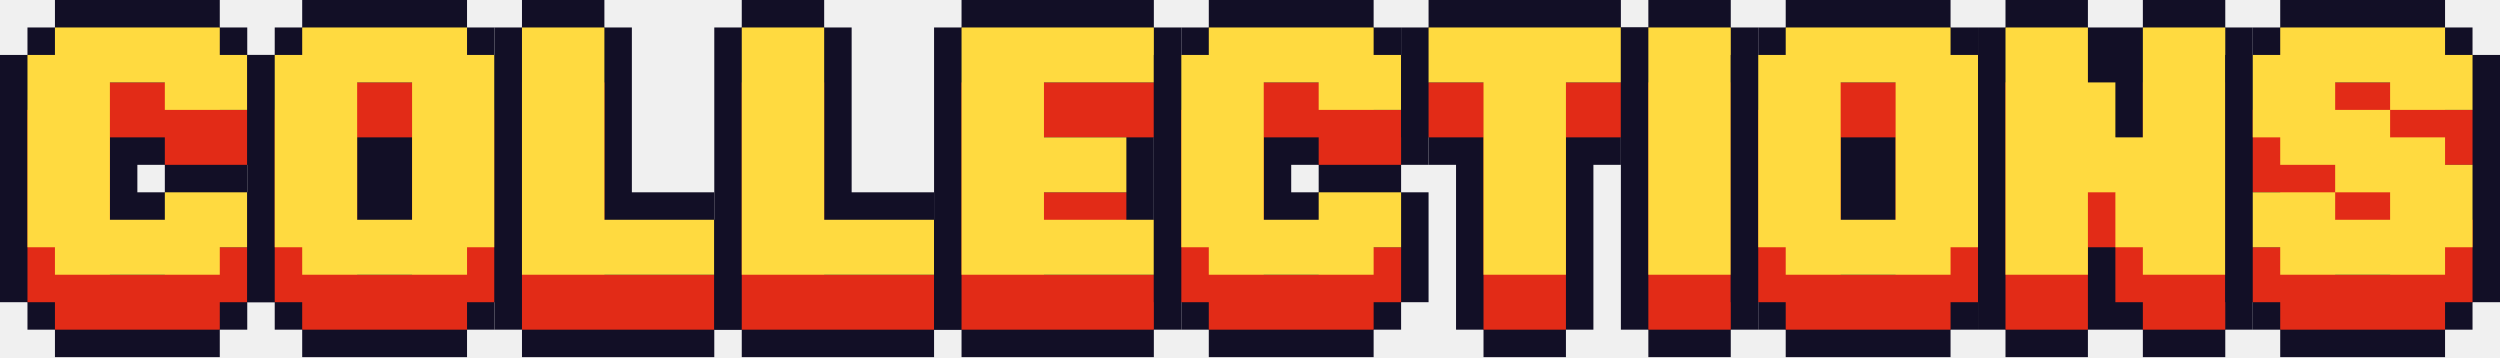
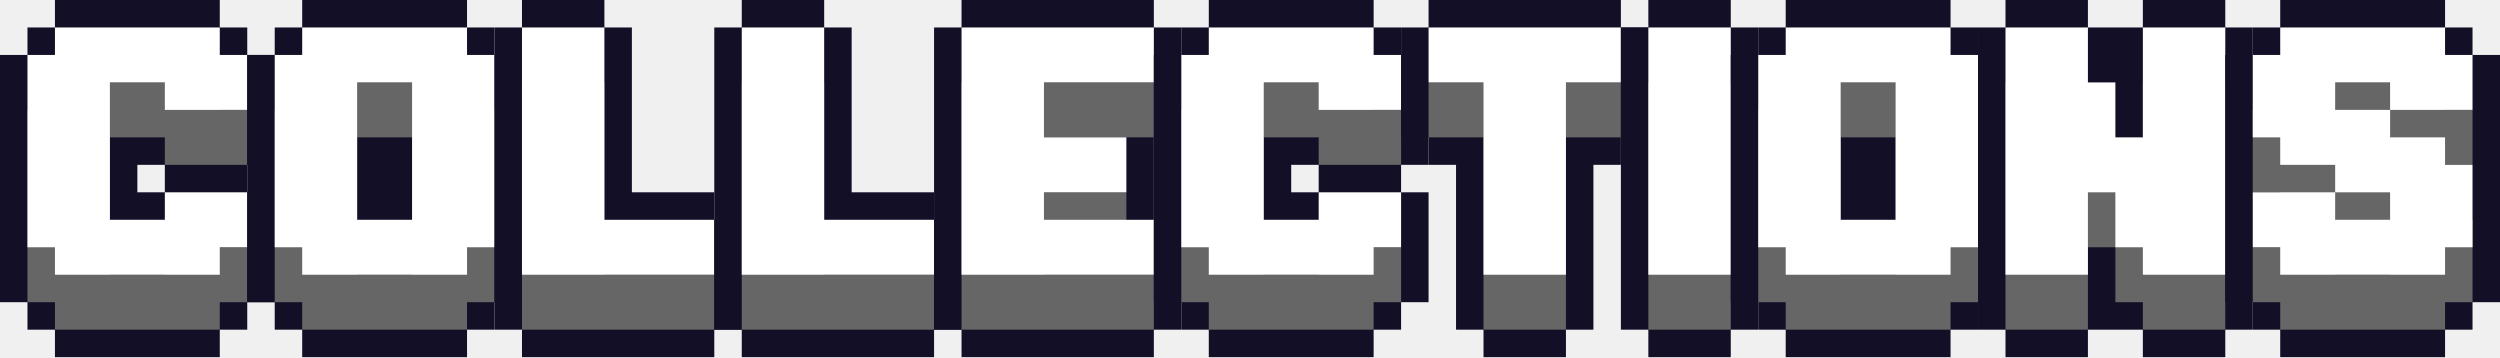
<svg xmlns="http://www.w3.org/2000/svg" height="548.571" viewBox="0 0 3840 548.571" width="3840">
-   <g transform="matrix(4.21978 0 0 4.21978 -2088.791 -3882.198)">
-     <path d="m505 1040h10v10h60v-10h10v-10h10v-20-20h-10v-10h10v-20-20h-10v-10h-10v-10h-60v10h-10v10h-10v20 50 20h10zm50-50h-10v-10h10z" fill="#120f26" />
-     <path d="m585 1010h-30v10h-20v-50h20v10h30v-20h-10v-10h-60v10h-10v70h10v10h60v-10h10z" fill="#e22b17" />
-     <path d="m585 990h-30v10h-20v-50h20v10h30v-20h-10v-10h-60v10h-10v70h10v10h60v-10h10z" fill="#ffda40" />
-   </g>
-   <g transform="matrix(4.21978 0 0 4.21978 -780.6593 -4726.154)">
-     <path d="m295 1130h-10v10h-10v20 50 20h10v10h10v10h60v-10h10v-10h10v-20-50-20h-10v-10h-10v-10h-60z" fill="#120f26" />
-     <path d="m355 1240v-10h10v-70h-10v-10h-60v10h-10v70h10v10zm-40-20v-50h20v50z" fill="#e22b17" />
-     <path d="m355 1220v-10h10v-70h-10v-10h-60v10h-10v70h10v10zm-40-20v-50h20v50z" fill="#ffda40" />
-   </g>
-   <g transform="matrix(4.21978 0 0 4.21978 -6688.352 -3882.198)">
-     <path d="m1765 950v70 20h10v10h20 10 40v-10h10v-20-20h-10v-10h-30v-40-20h-10v-10h-30v10h-10z" fill="#120f26" />
-     <path d="m1805 1020v-70h-30v90h20 10 40v-20z" fill="#e22b17" />
-     <path d="m1805 1000v-70h-30v90h20 10 40v-20z" fill="#ffda40" />
-   </g>
-   <g transform="matrix(4.21978 0 0 4.21978 -6350.769 -3882.198)">
-     <path d="m1775 1040v10h20 10 40v-10h10v-20-20h-10v-10h-30v-40-20h-10v-10h-30v10h-10v20 70 20z" fill="#120f26" />
-     <path d="m1775 1040h20 10 40v-20h-40v-70h-30z" fill="#e22b17" />
-     <path d="m1775 1020h20 10 40v-20h-40v-70h-30z" fill="#ffda40" />
-   </g>
-   <g transform="matrix(4.21978 0 0 4.21978 -1920 -3882.198)">
-     <path d="m805 1040v10h20 10 40v-10h10v-20-20h-10v-10-10-10h10v-20-20h-10v-10h-40-10-20v10h-10v20 70 20z" fill="#120f26" />
-     <path d="m835 1040h40v-20h-40v-10h30v-20h-30v-20h40v-20h-40-10-20v90h20z" fill="#e22b17" />
-     <path d="m835 1020h40v-20h-40v-10h30v-20h-30v-20h40v-20h-40-10-20v90h20z" fill="#ffda40" />
-   </g>
-   <g transform="matrix(4.21978 0 0 4.21978 -316.4835 -3882.198)">
-     <path d="m505 1040h10v10h60v-10h10v-10h10v-20-20h-10v-10h10v-20-20h-10v-10h-10v-10h-60v10h-10v10h-10v20 50 20h10zm50-50h-10v-10h10z" fill="#120f26" />
-     <path d="m575 950h-60v10h-10v70h10v10h60v-10h10v-20h-30v10h-20v-50h20v10h30v-20h-10z" fill="#e22b17" />
-     <path d="m575 930h-60v10h-10v70h10v10h60v-10h10v-20h-30v10h-20v-50h20v10h30v-20h-10z" fill="#ffda40" />
-   </g>
-   <g transform="matrix(4.21978 0 0 4.21978 -2173.187 -4726.154)">
-     <path d="m1045 1220v20h10v10h30v-10h10v-20-40h10v-10h10v-20-20h-10v-10h-70v10h-10v20 20h10v10h10z" fill="#120f26" />
-     <path d="m1085 1170h20v-20h-70v20h20v70h30z" fill="#e22b17" />
-     <path d="m1085 1150h20v-20h-70v20h20v70h30z" fill="#ffda40" />
-   </g>
-   <g transform="matrix(4.21978 0 0 4.21978 -3312.527 -3882.198)">
-     <path d="m1425 950v-20h-10v-10h-30v10h-10v20 70 20h10v10h30v-10h10v-20z" fill="#120f26" />
-     <path d="m1385 950h30v90h-30z" fill="#e22b17" />
-     <path d="m1385 930h30v90h-30z" fill="#ffda40" />
-   </g>
-   <g transform="matrix(4.21978 0 0 4.21978 1498.022 -4726.154)">
-     <path d="m355 1130v-10h-60v10h-10v10h-10v20 50 20h10v10h10v10h60v-10h10v-10h10v-20-50-20h-10v-10z" fill="#120f26" />
-     <path d="m355 1240v-10h10v-70h-10v-10h-60v10h-10v70h10v10zm-40-20v-50h20v50z" fill="#e22b17" />
-     <path d="m355 1220v-10h10v-70h-10v-10h-60v10h-10v70h10v10zm-40-20v-50h20v50z" fill="#ffda40" />
-   </g>
-   <g transform="matrix(4.21978 0 0 4.21978 -5717.802 -3882.198)">
-     <path d="m2075 1040h10v10h30v-10h10 10v10h30v-10h10v-20-70-20h-10v-10h-30v10h-10-10v-10h-30v10h-10v20 70z" fill="#120f26" />
-     <path d="m2165 1040v-90h-30v40h-10v-20h-10v-20h-30v90h30v-30h10v20h10v10z" fill="#e22b17" />
-     <path d="m2165 1020v-90h-30v40h-10v-20h-10v-20h-30v90h30v-30h10v20h10v10z" fill="#ffda40" />
-   </g>
-   <g transform="matrix(4.21978 0 0 4.21978 -274.2857 -4726.154)">
-     <path d="m955 1250v-10h10v-10h10v-20-10-20-20-20h-10v-10h-10v-10h-60v10h-10v10h-10v20 10 20 20 20h10v10h10v10z" fill="#120f26" />
-     <path d="m915 1200v10h20v10h-20v-10h-30v20h10v10h60v-10h10v-30h-10v-10h-20v-10h-20v-10h20v10h30v-20h-10v-10h-60v10h-10v30h10v10z" fill="#e22b17" />
-     <path d="m915 1180v10h20v10h-20v-10h-30v20h10v10h60v-10h10v-30h-10v-10h-20v-10h-20v-10h20v10h30v-20h-10v-10h-60v10h-10v30h10v10z" fill="#ffda40" />
+   <g stroke-width="4.22">
+     <path d="m42.198 506.374h42.198v42.198h253.187v-42.198h42.198v-42.198h42.198v-84.396-84.396h-42.198v-42.198h42.198v-84.396-84.396h-42.198v-42.198h-42.198v-42.198h-253.187v42.198h-42.198v42.198h-42.198v84.396 210.989 84.396h42.198zm210.989-210.989h-42.198v-42.198h42.198z" fill="#120f26" />
+     <path d="m379.78 379.78h-126.593v42.198h-84.396v-210.989h84.396v42.198h126.593v-84.396h-42.198v-42.198h-253.187v42.198h-42.198v295.385h42.198v42.198h253.187v-42.198h42.198z" fill="#666" />
+     <path d="m379.78 295.385h-126.593v42.198h-84.396v-210.989h84.396v42.198h126.593v-84.396h-42.198v-42.198h-253.187v42.198h-42.198v295.385h42.198v42.198h253.187v-42.198h42.198z" fill="#fff" />
+     <path d="m464.176 42.198h-42.198v42.198h-42.198v84.396 210.989 84.396h42.198v42.198h42.198v42.198h253.187v-42.198h42.198v-42.198h42.198v-84.396-210.989-84.396h-42.198v-42.198h-42.198v-42.198h-253.187z" fill="#120f26" />
+     <path d="m717.363 506.374v-42.198h42.198v-295.385h-42.198v-42.198h-253.187v42.198h-42.198v295.385h42.198v42.198zm-168.791-84.396v-210.989h84.396v210.989z" fill="#666" />
+     <path d="m717.363 421.978v-42.198h42.198v-295.385h-42.198v-42.198h-253.187v42.198h-42.198v295.385h42.198v42.198zm-168.791-84.396v-210.989h84.396v210.989z" fill="#fff" />
+     <path d="m759.56 126.593v295.385 84.396h42.198v42.198h84.396 42.198 168.791v-42.198h42.198v-84.396-84.396h-42.198v-42.198h-126.593v-168.791-84.396h-42.198v-42.198h-126.593v42.198h-42.198z" fill="#120f26" />
+     <path d="m928.352 421.978v-295.385h-126.593v379.78h84.396 42.198 168.791v-84.396z" fill="#666" />
+     <path d="m928.352 337.582v-295.385h-126.593v379.78h84.396 42.198 168.791v-84.396z" fill="#fff" />
+     <path d="m1139.341 506.374v42.198h84.396 42.198 168.791v-42.198h42.198v-84.396-84.396h-42.198v-42.198h-126.593v-168.791-84.396h-42.198v-42.198h-126.593v42.198h-42.198v84.396 295.385 84.396z" fill="#120f26" />
+     <path d="m1139.341 506.374h84.396 42.198 168.791v-84.396h-168.791v-295.385h-126.593z" fill="#666" />
+     <path d="m1139.341 421.978h84.396 42.198 168.791v-84.396h-168.791v-295.385h-126.593z" fill="#fff" />
+     <path d="m1476.923 506.374v42.198h84.396 42.198 168.791v-42.198h42.198v-84.396-84.396h-42.198v-42.198-42.198-42.198h42.198v-84.396-84.396h-42.198v-42.198h-168.791-42.198-84.396v42.198h-42.198v84.396 295.385 84.396z" fill="#120f26" />
+     <path d="m1603.516 506.374h168.791v-84.396h-168.791v-42.198h126.593v-84.396h-126.593v-84.396h168.791v-84.396h-168.791-42.198-84.396v379.78h84.396z" fill="#666" />
+     <path d="m1603.516 421.978h168.791v-84.396h-168.791v-42.198h126.593v-84.396h-126.593v-84.396h168.791v-84.396h-168.791-42.198-84.396v379.78h84.396z" fill="#fff" />
+     <path d="m1814.505 506.374h42.198v42.198h253.187v-42.198h42.198v-42.198h42.198v-84.396-84.396h-42.198v-42.198h42.198v-84.396-84.396h-42.198v-42.198h-42.198v-42.198h-253.187v42.198h-42.198v42.198h-42.198v84.396 210.989 84.396h42.198zm210.989-210.989h-42.198v-42.198h42.198z" fill="#120f26" />
+     <path d="m2109.89 126.593h-253.187v42.198h-42.198v295.385h42.198v42.198h253.187v-42.198h42.198v-84.396h-126.593v42.198h-84.396v-210.989h84.396v42.198h126.593v-84.396h-42.198z" fill="#666" />
+     <path d="m2109.89 42.198h-253.187v42.198h-42.198v295.385h42.198v42.198h253.187v-42.198h42.198v-84.396h-126.593v42.198h-84.396v-210.989h84.396v42.198h126.593v-84.396h-42.198z" fill="#fff" />
+     <path d="m2236.483 421.978v84.396h42.198v42.198h126.593v-42.198h42.198v-84.396-168.791h42.198v-42.198h42.198v-84.396-84.396h-42.198v-42.198h-295.385v42.198h-42.198v84.396 84.396h42.198v42.198h42.198z" fill="#120f26" />
+     <path d="m2405.275 210.989h84.396v-84.396h-295.385v84.396h84.396v295.385h126.593z" fill="#666" />
+     <path d="m2405.275 126.593h84.396v-84.396h-295.385v84.396h84.396v295.385h126.593z" fill="#fff" />
+     <path d="m2700.659 126.593v-84.396h-42.198v-42.198h-126.593v42.198h-42.198v84.396 295.385 84.396h42.198v42.198h126.593v-42.198h42.198v-84.396z" fill="#120f26" />
+     <path d="m2531.868 126.593h126.593v379.78h-126.593z" fill="#666" />
+     <path d="m2531.868 42.198h126.593v379.78h-126.593z" fill="#fff" />
+     <path d="m2996.044 42.198v-42.198h-253.187v42.198h-42.198v42.198h-42.198v84.396 210.989 84.396h42.198v42.198h42.198v42.198h253.187v-42.198h42.198v-42.198h42.198v-84.396-210.989-84.396h-42.198v-42.198z" fill="#120f26" />
+     <path d="m2996.044 506.374v-42.198h42.198v-295.385h-42.198v-42.198h-253.187v42.198h-42.198v295.385h42.198v42.198zm-168.791-84.396v-210.989h84.396v210.989z" fill="#666" />
+     <path d="m2996.044 421.978v-42.198h42.198v-295.385h-42.198v-42.198h-253.187v42.198h-42.198v295.385h42.198v42.198zm-168.791-84.396v-210.989h84.396v210.989z" fill="#fff" />
+     <path d="m3038.242 506.374h42.198v42.198h126.593v-42.198h42.198 42.198v42.198h126.593v-42.198h42.198v-84.396-295.385-84.396h-42.198v-42.198h-126.593v42.198h-42.198-42.198v-42.198h-126.593v42.198h-42.198v84.396 295.385z" fill="#120f26" />
+     <path d="m3418.022 506.374v-379.78h-126.593v168.791h-42.198v-84.396h-42.198v-84.396h-126.593v379.78h126.593v-126.593h42.198v84.396h42.198v42.198z" fill="#666" />
+     <path d="m3418.022 421.978v-379.78h-126.593v168.791h-42.198v-84.396h-42.198v-84.396h-126.593v379.78h126.593v-126.593h42.198v84.396h42.198v42.198z" fill="#fff" />
+     <path d="m3755.604 548.571v-42.198h42.198v-42.198h42.198v-84.396-42.198-84.396-84.396-84.396h-42.198v-42.198h-42.198v-42.198h-253.187v42.198h-42.198v42.198h-42.198v84.396 42.198 84.396 84.396 84.396h42.198v42.198h42.198v42.198z" fill="#120f26" />
+     <path d="m3586.813 337.582v42.198h84.396v42.198h-84.396v-42.198h-126.593v84.396h42.198v42.198h253.187v-42.198h42.198v-126.593h-42.198v-42.198h-84.396v-42.198h-84.396v-42.198h84.396v42.198h126.593v-84.396h-42.198v-42.198h-253.187v42.198h-42.198v126.593h42.198v42.198z" fill="#666" />
+     <path d="m3586.813 253.187v42.198h84.396v42.198h-84.396v-42.198h-126.593v84.396h42.198v42.198h253.187v-42.198h42.198v-126.593h-42.198v-42.198h-84.396v-42.198h-84.396v-42.198h84.396v42.198h126.593v-84.396h-42.198v-42.198h-253.187v42.198h-42.198v126.593h42.198v42.198z" fill="#fff" />
  </g>
</svg>
